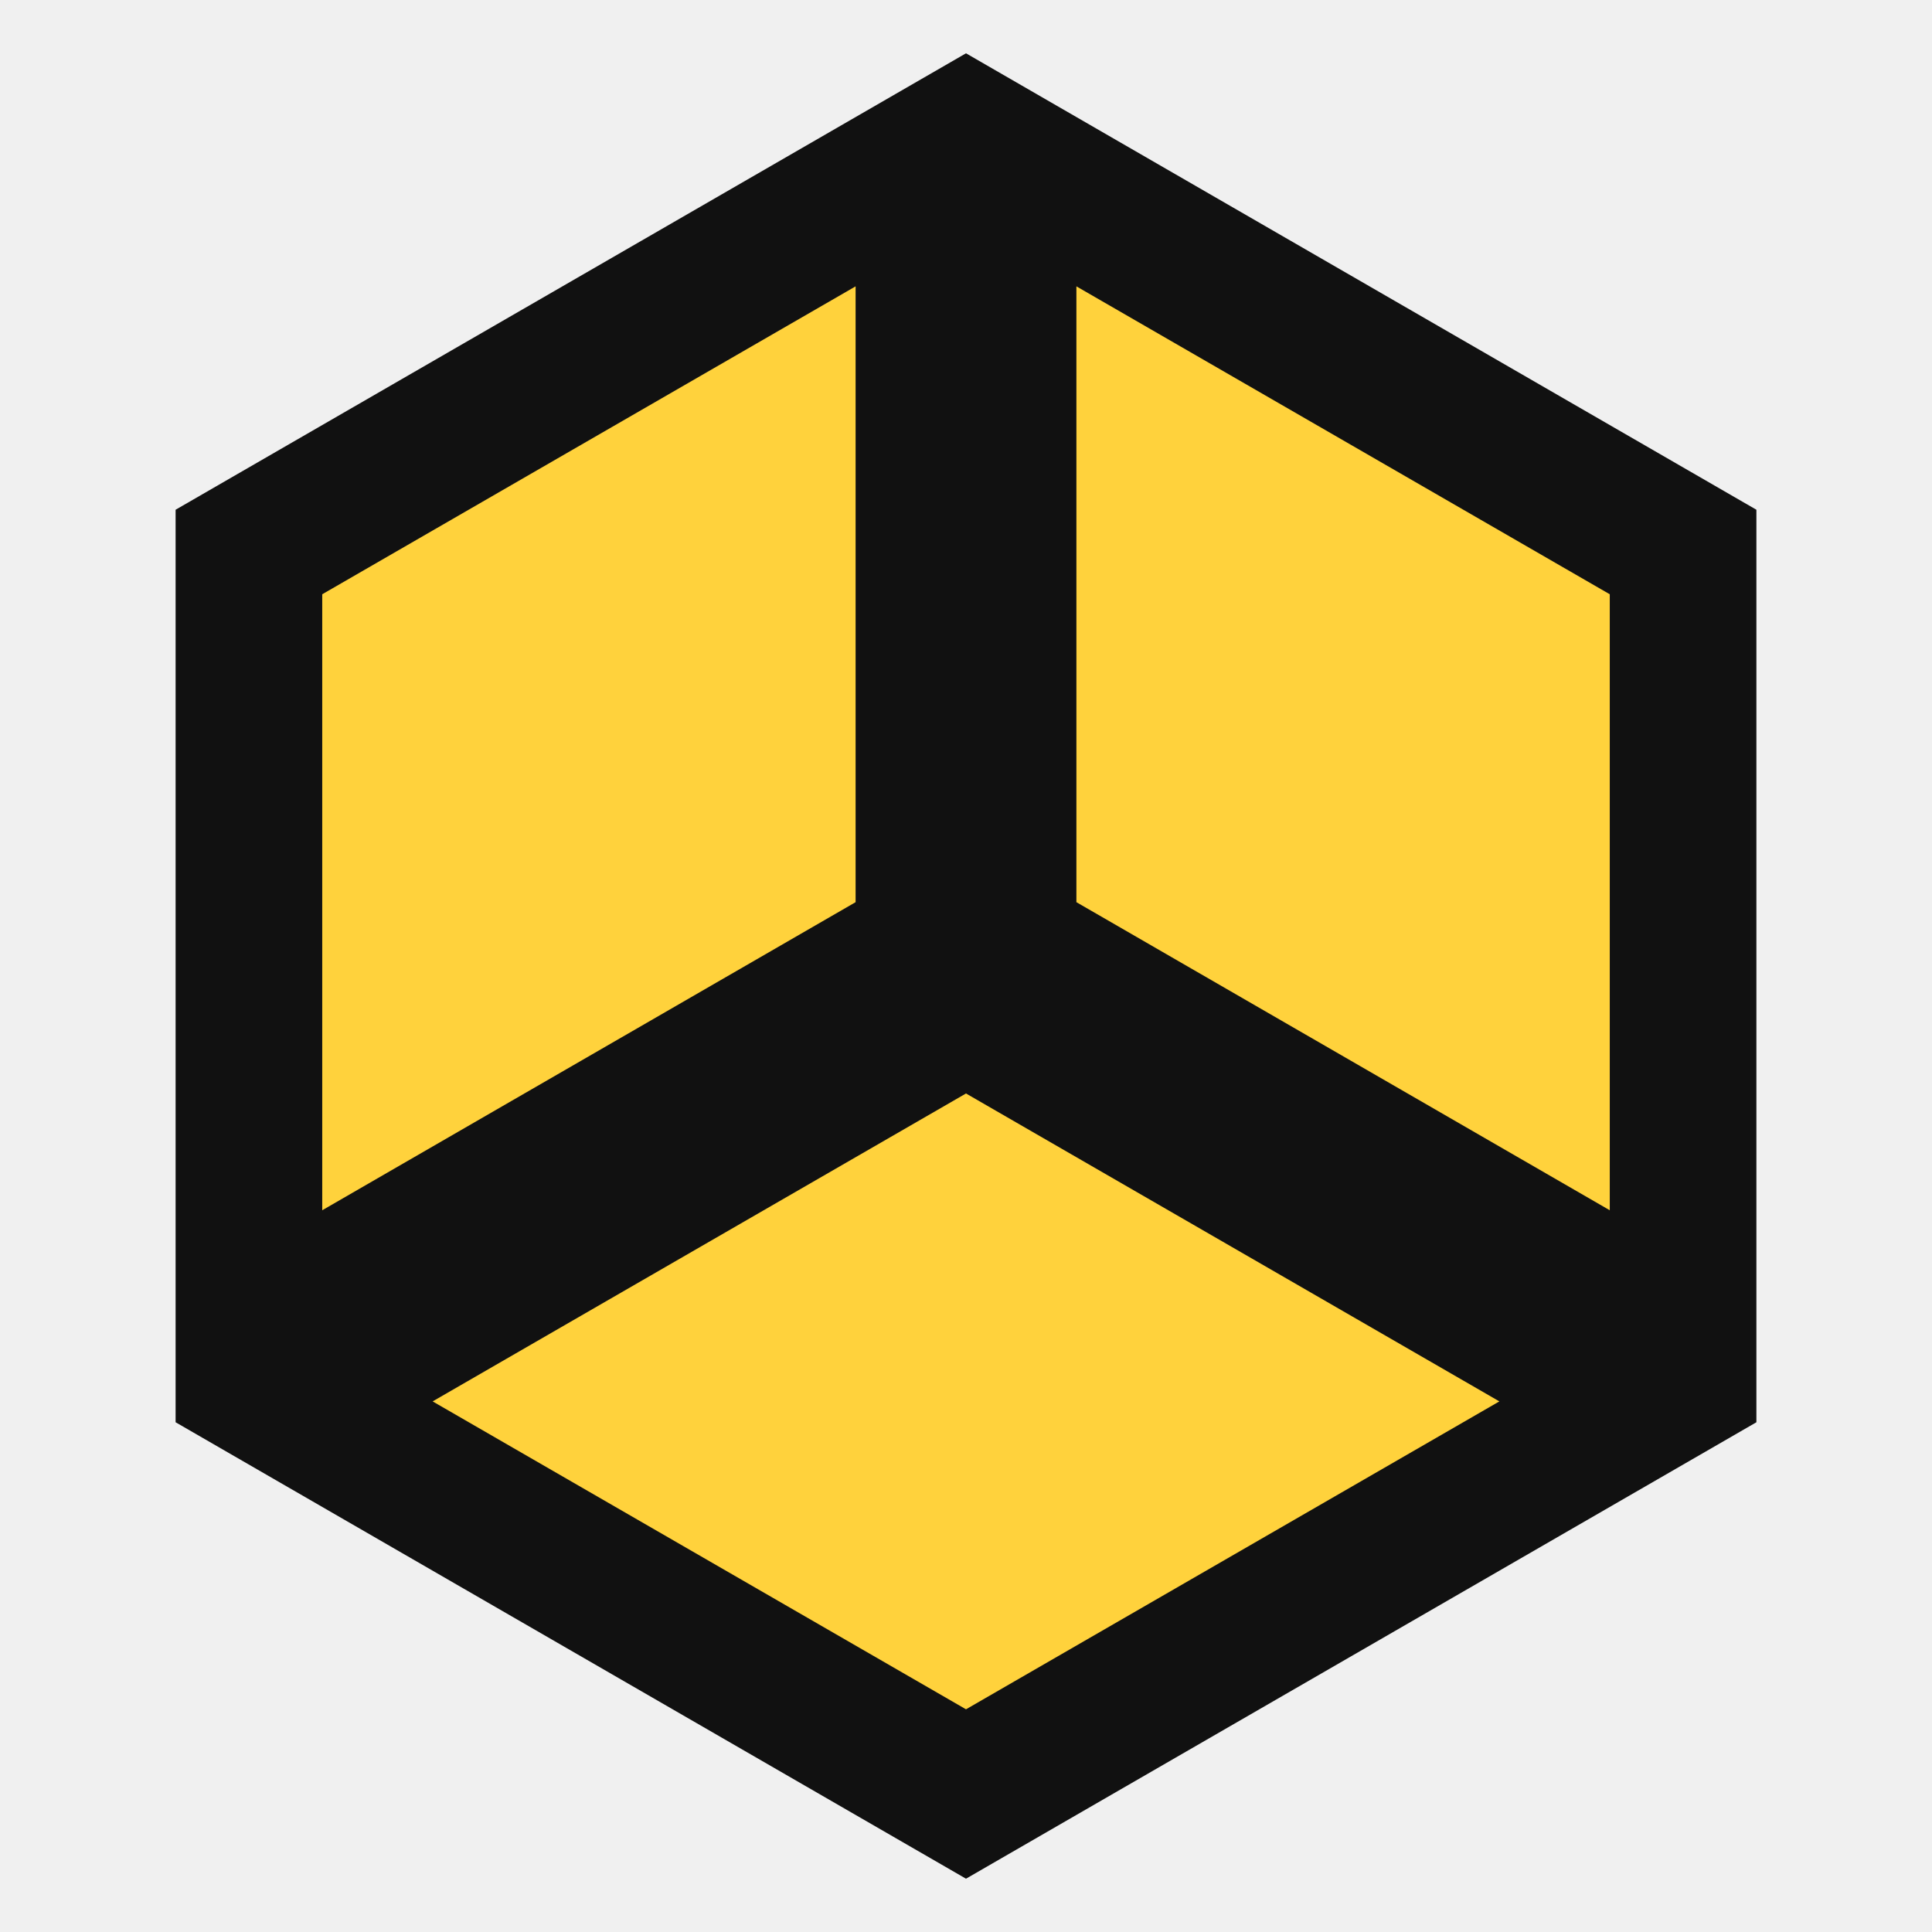
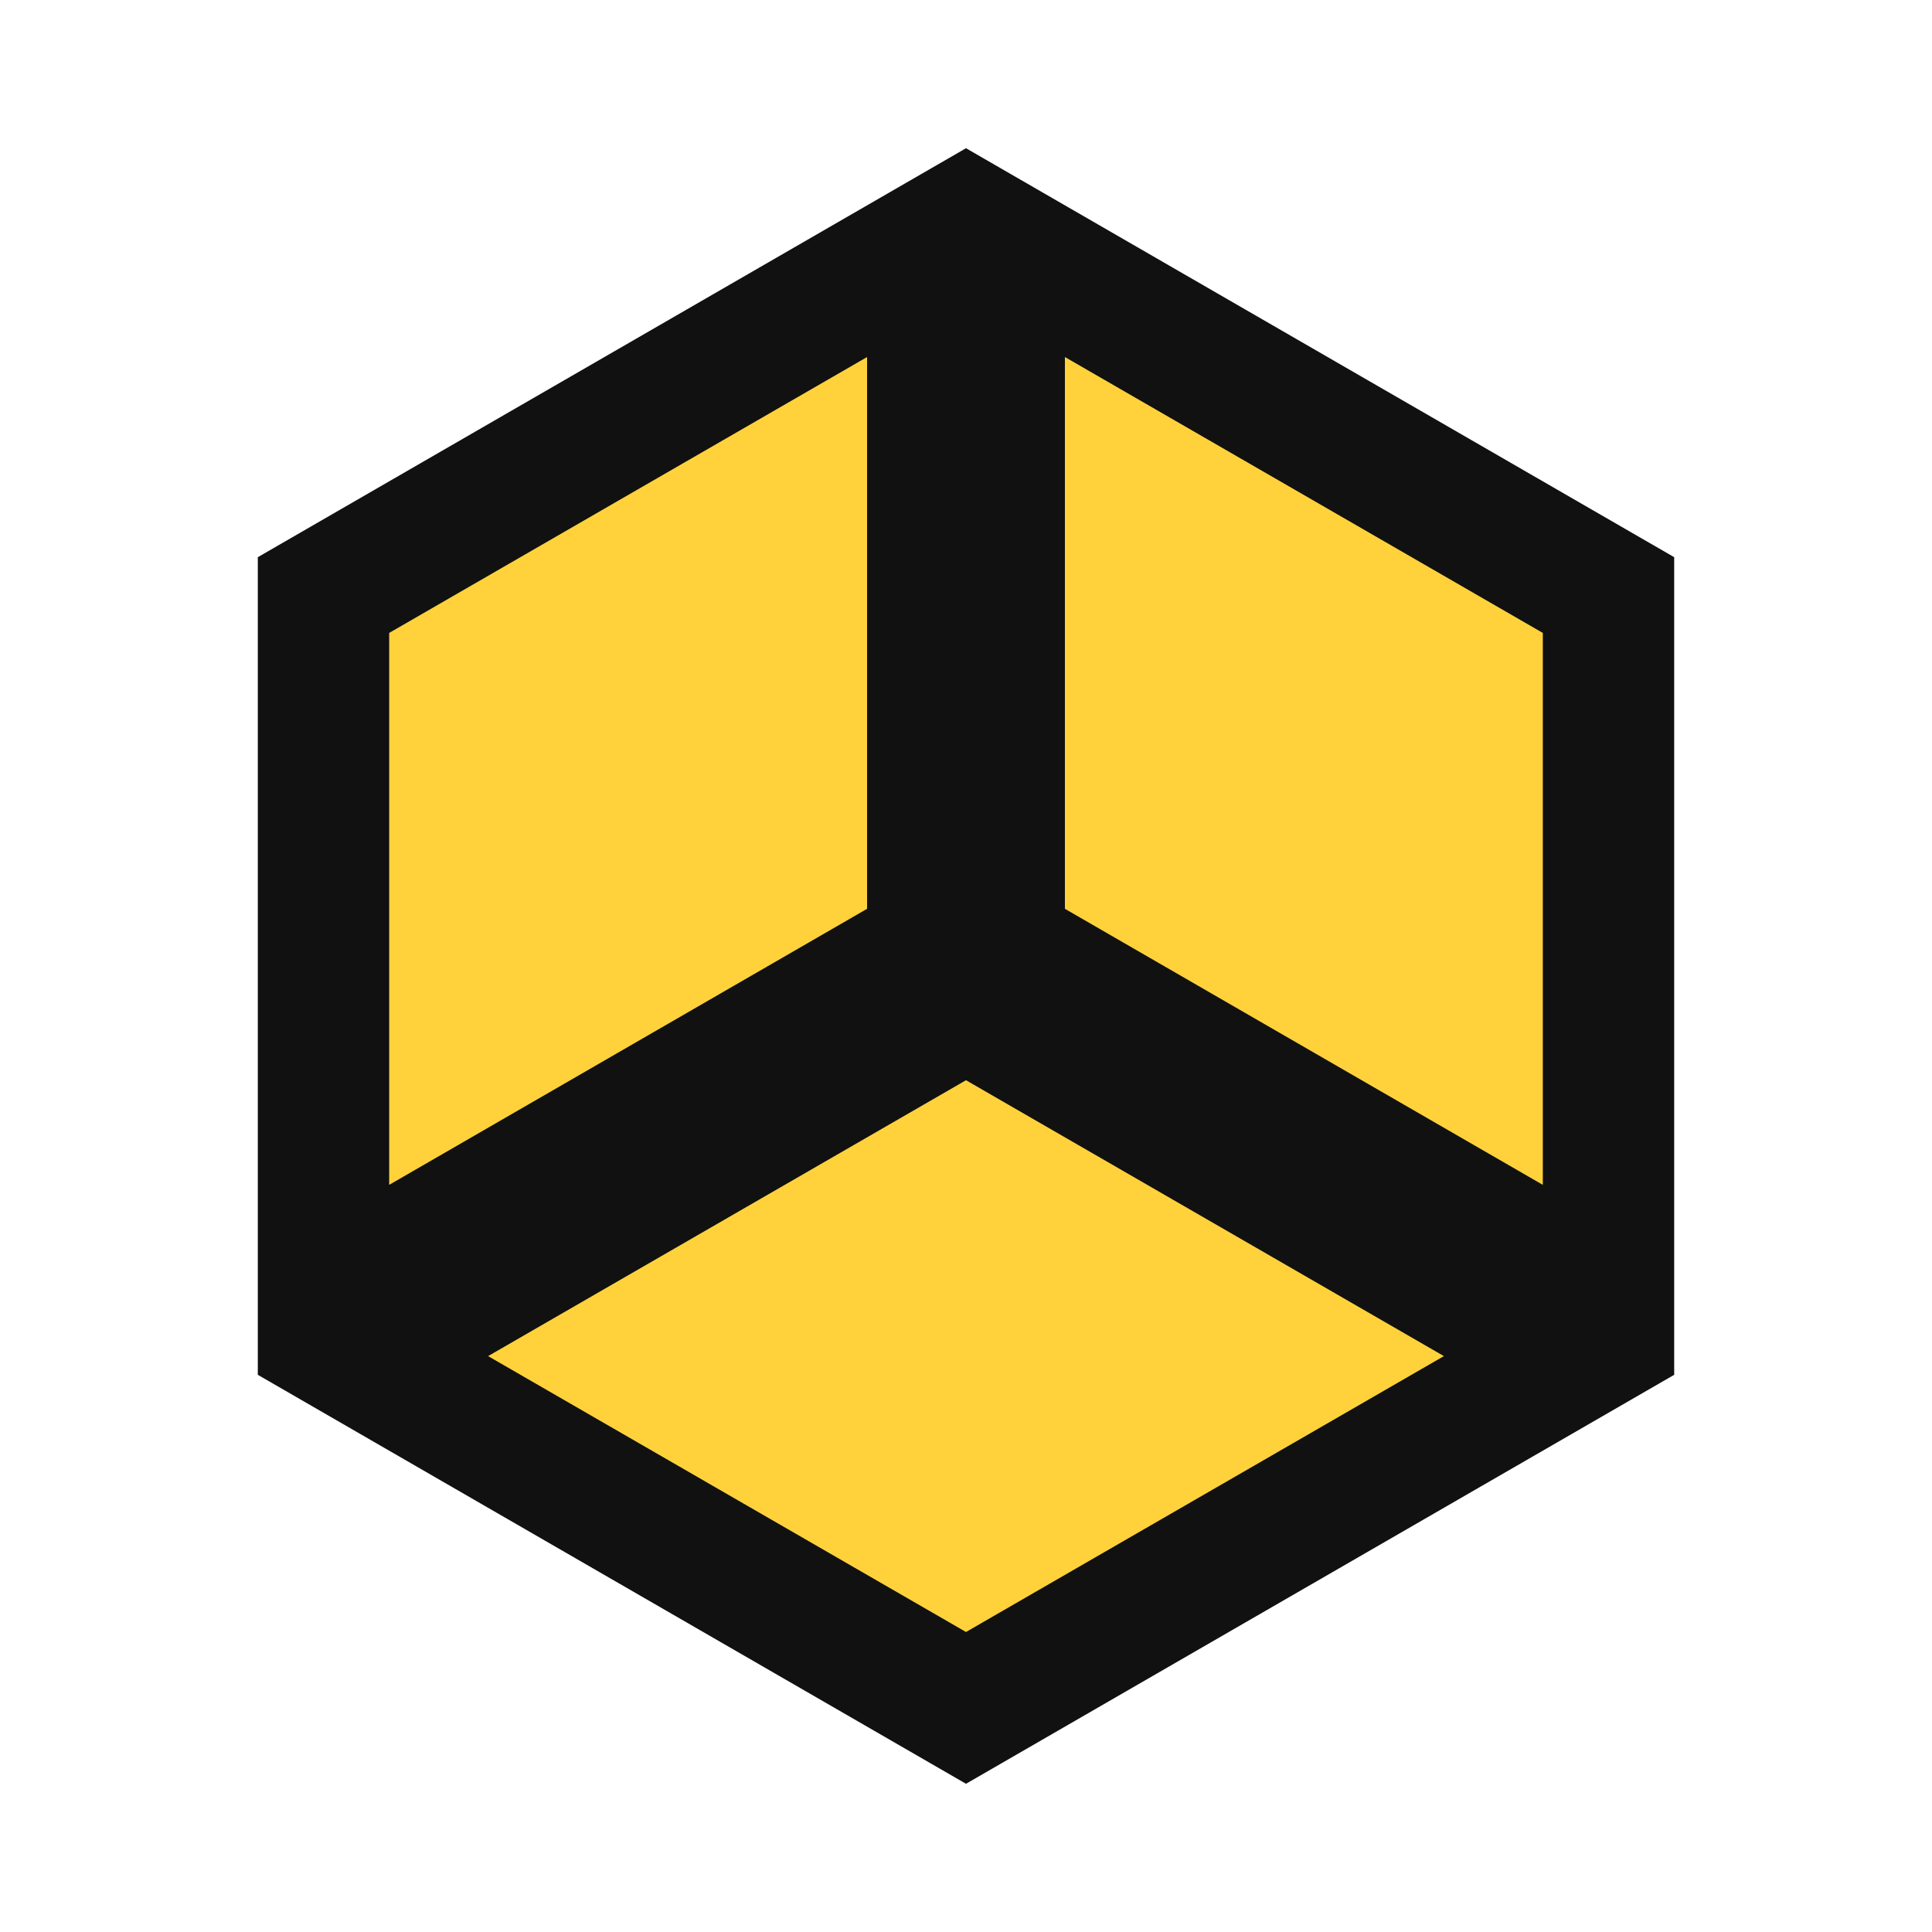
- <svg xmlns="http://www.w3.org/2000/svg" width="32" height="32" viewBox="4 4 112 112">
-   <style>path.l{fill:#111111}@media (prefers-color-scheme:dark){path.l{fill:#F2F2F2}}</style>
-   <path fill="#FFD23C" d="M60 12L101.6 36V84L60 108L18.4 84V36Z" />
-   <path class="l" fill-rule="evenodd" d="M60 7.09L105.82 33.55V86.45L60 112.91L14.18 86.45V33.55ZM53.6 20.6L22.68 38.45V74.16L53.6 56.3ZM66.4 20.6V56.3L97.32 74.16V38.45ZM60 67.39L29.08 85.24L60 103.09L90.92 85.24Z" />
+ <svg xmlns="http://www.w3.org/2000/svg" width="32" height="32" viewBox="0 0 120 120">
+   <path fill="#FFFFFF" d="M0 0H120V120H0Z" />
+   <g transform="translate(60 60) scale(.96) translate(-60 -60)">
+     <path fill="#FFD23C" d="M60 12L101.6 36V84L60 108L18.4 84V36Z" />
+     <path fill="#111111" fill-rule="evenodd" d="M60 7.09L105.82 33.55V86.45L60 112.91L14.18 86.45V33.55ZM53.6 20.6L22.68 38.45V74.16L53.6 56.3ZM66.4 20.6V56.3L97.32 74.16V38.45ZM60 67.39L29.08 85.24L60 103.09L90.92 85.24Z" />
+   </g>
</svg>
